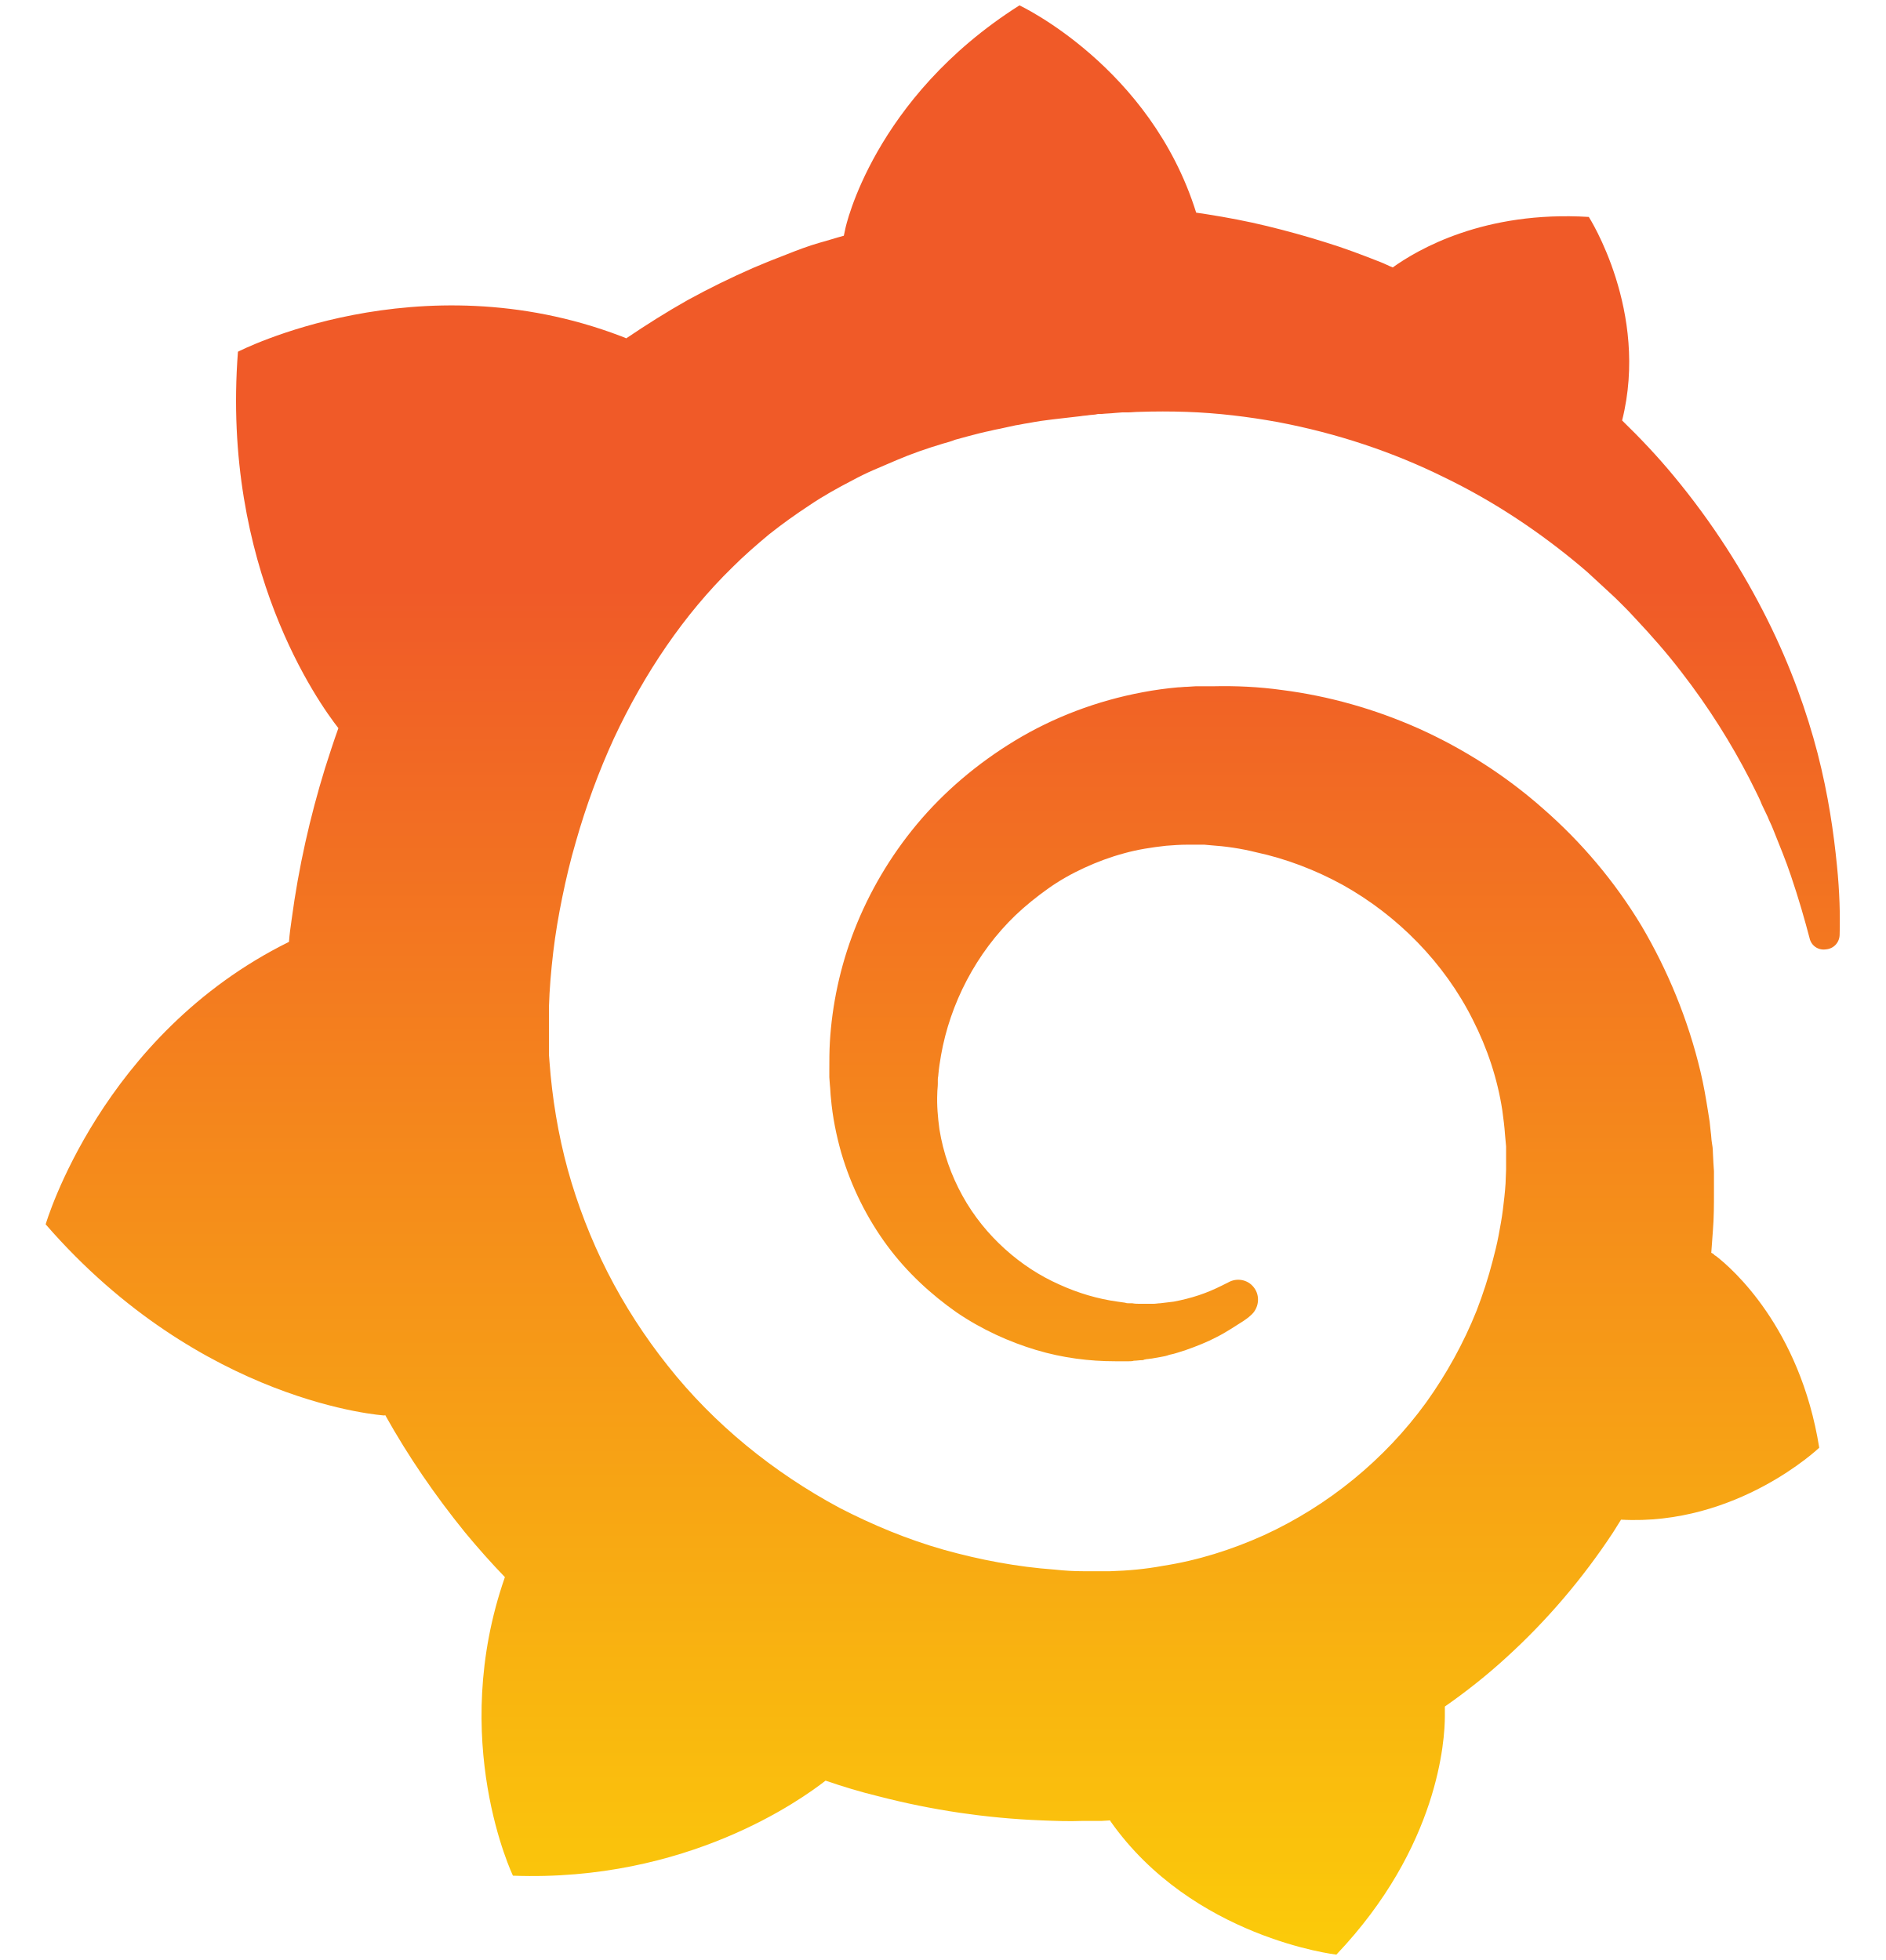
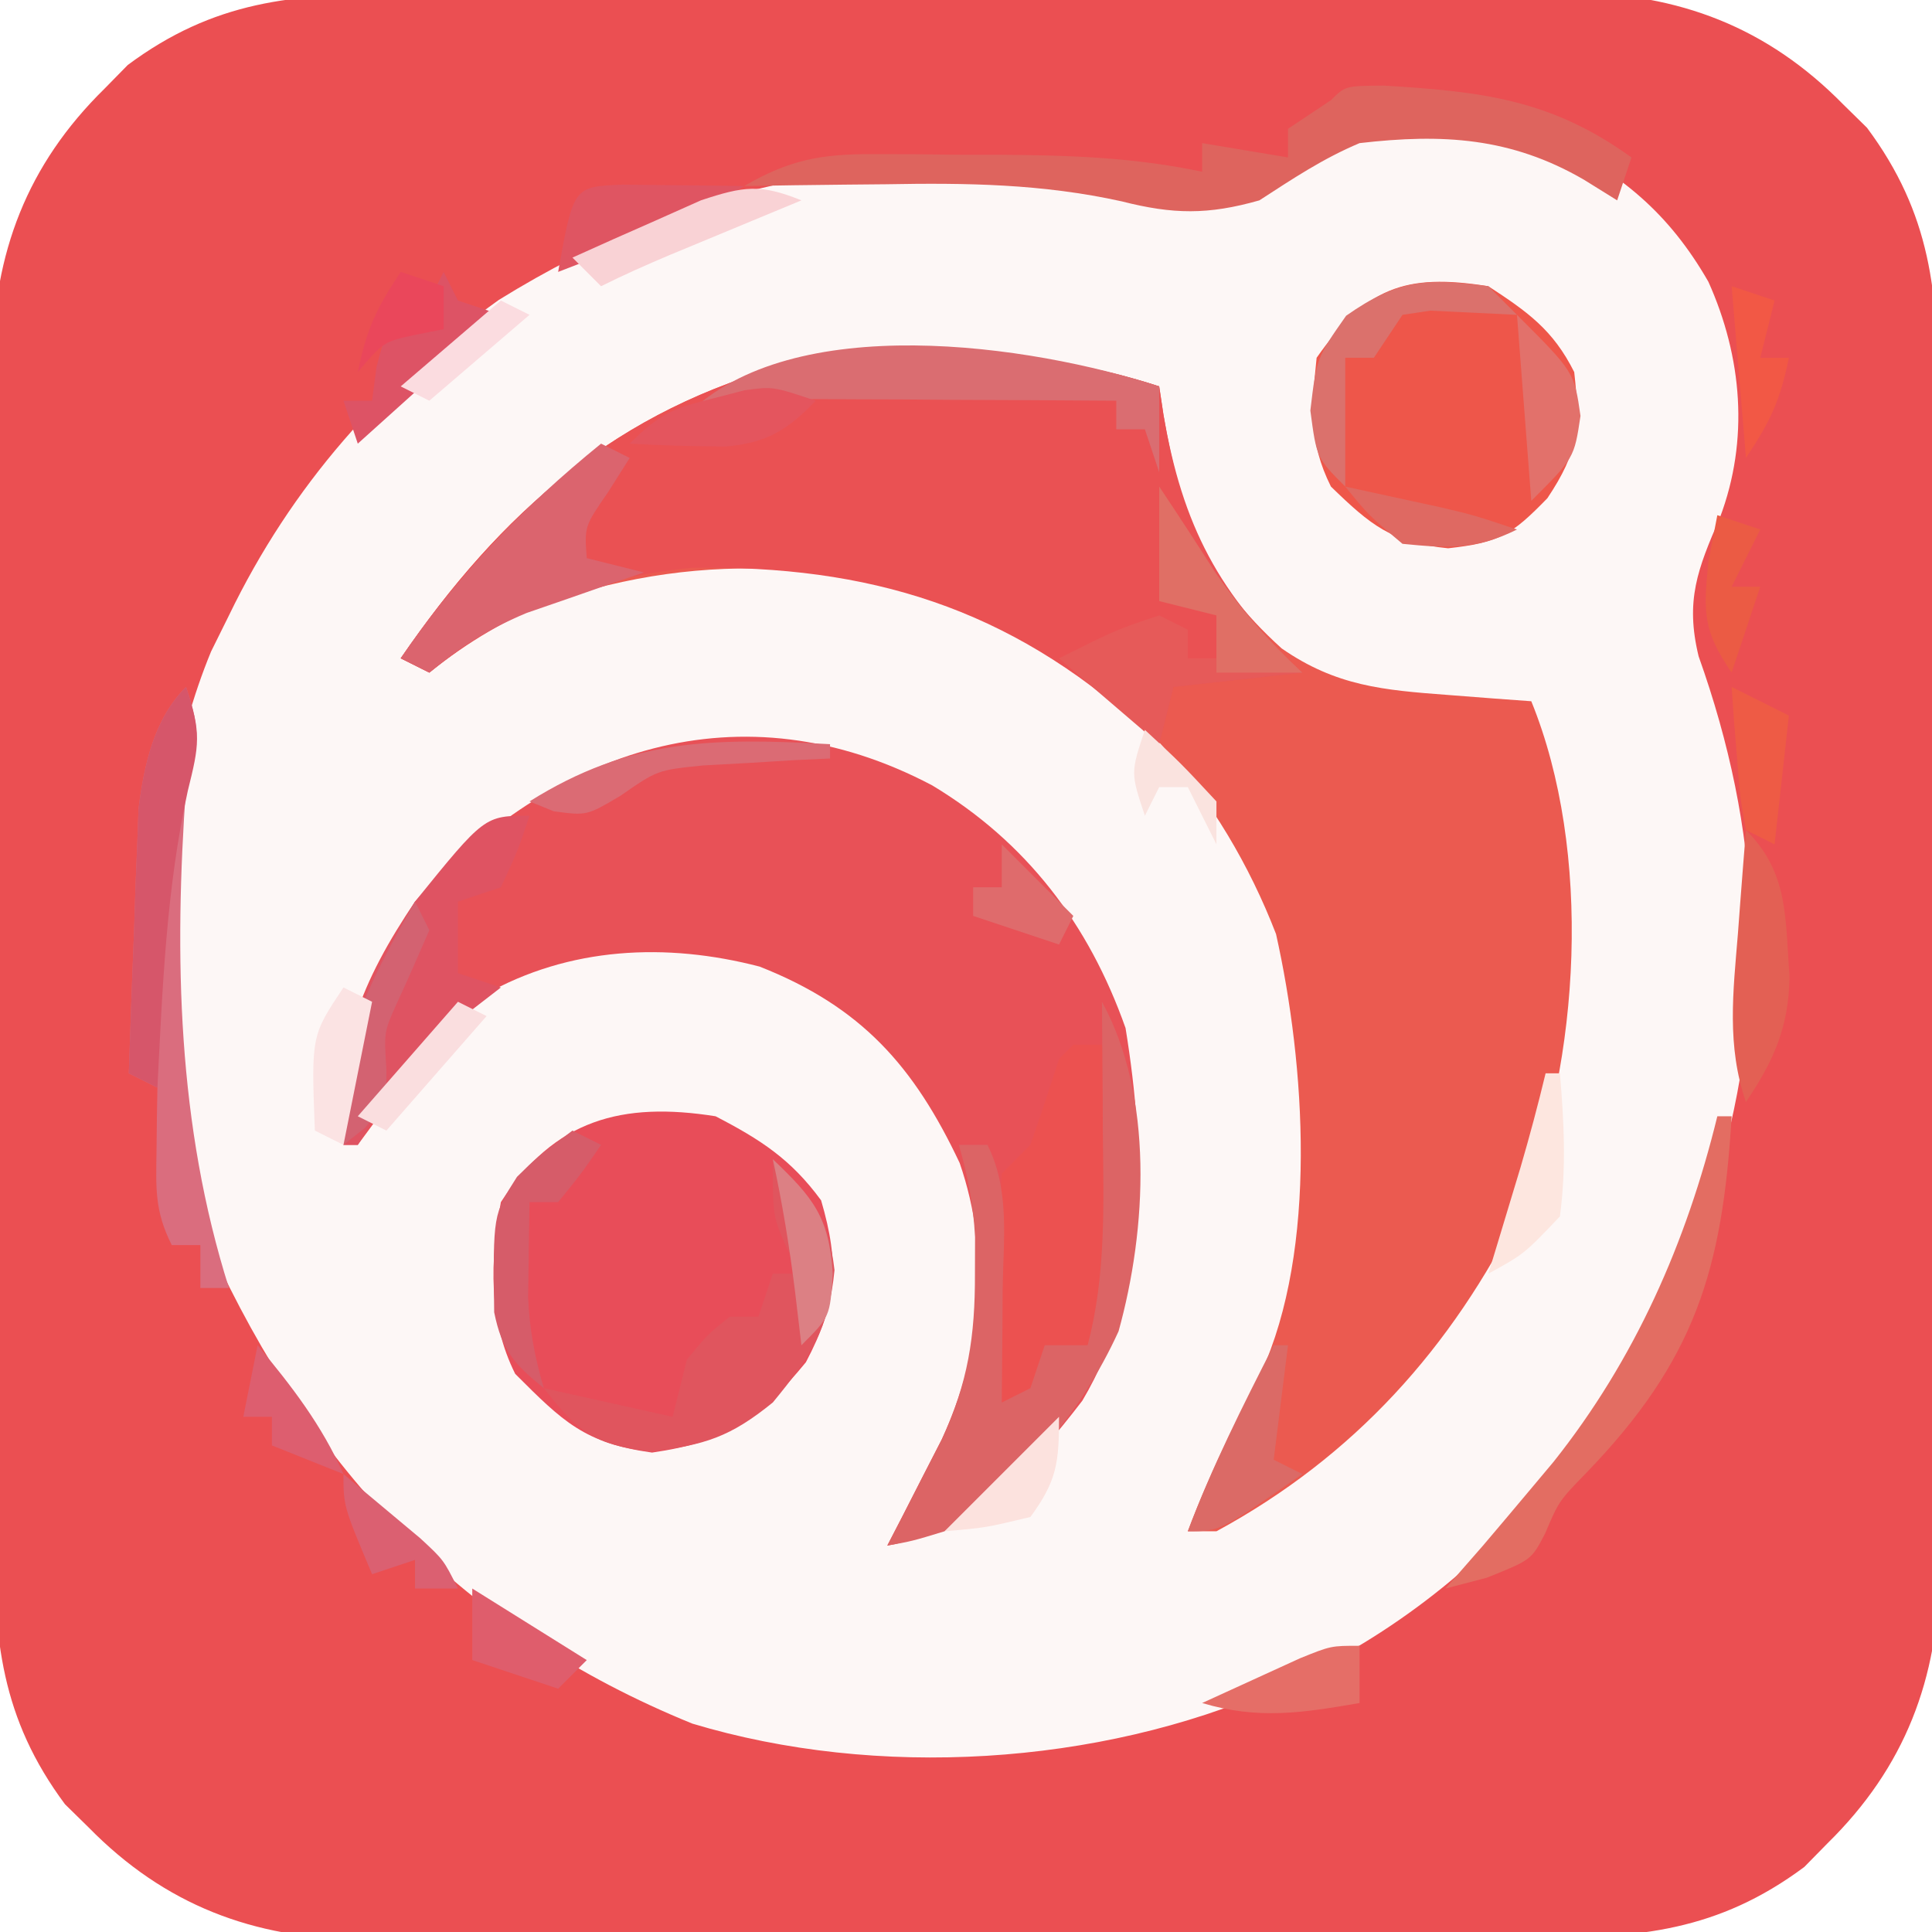
- <svg xmlns="http://www.w3.org/2000/svg" version="1.1" id="Layer_1" x="0px" y="0px" width="351px" height="365px" viewBox="0 0 351 365" style="enable-background:new 0 0 351 365;" xml:space="preserve">
-   <style type="text/css">
- 	.st0{fill:url(#SVGID_1_);}
- </style>
-   <g id="Layer_1_1_">
- </g>
-   <linearGradient id="SVGID_1_" gradientUnits="userSpaceOnUse" x1="175.5" y1="30%" x2="175.5" y2="99%">
-     <stop offset="0" style="stop-color:#F05A28" />
-     <stop offset="1" style="stop-color:#FBCA0A" />
-   </linearGradient>
-   <path class="st0" d="M342,161.2c-0.6-6.1-1.6-13.1-3.6-20.9c-2-7.7-5-16.2-9.4-25c-4.4-8.8-10.1-17.9-17.5-26.8  c-2.9-3.5-6.1-6.9-9.5-10.2c5.1-20.3-6.2-37.9-6.2-37.9c-19.5-1.2-31.9,6.1-36.5,9.4c-0.8-0.3-1.5-0.7-2.3-1  c-3.3-1.3-6.7-2.6-10.3-3.7c-3.5-1.1-7.1-2.1-10.8-3c-3.7-0.9-7.4-1.6-11.2-2.2c-0.7-0.1-1.3-0.2-2-0.3  c-8.5-27.2-32.9-38.6-32.9-38.6c-27.3,17.3-32.4,41.5-32.4,41.5s-0.1,0.5-0.3,1.4c-1.5,0.4-3,0.9-4.5,1.3c-2.1,0.6-4.2,1.4-6.2,2.2  c-2.1,0.8-4.1,1.6-6.2,2.5c-4.1,1.8-8.2,3.8-12.2,6c-3.9,2.2-7.7,4.6-11.4,7.1c-0.5-0.2-1-0.4-1-0.4c-37.8-14.4-71.3,2.9-71.3,2.9  c-3.1,40.2,15.1,65.5,18.7,70.1c-0.9,2.5-1.7,5-2.5,7.5c-2.8,9.1-4.9,18.4-6.2,28.1c-0.2,1.4-0.4,2.8-0.5,4.2  C18.8,192.7,8.5,228,8.5,228c29.1,33.5,63.1,35.6,63.1,35.6c0,0,0.1-0.1,0.1-0.1c4.3,7.7,9.3,15,14.9,21.9c2.4,2.9,4.8,5.6,7.4,8.3  c-10.6,30.4,1.5,55.6,1.5,55.6c32.4,1.2,53.7-14.2,58.2-17.7c3.2,1.1,6.5,2.1,9.8,2.9c10,2.6,20.2,4.1,30.4,4.5  c2.5,0.1,5.1,0.2,7.6,0.1l1.2,0l0.8,0l1.6,0l1.6-0.1l0,0.1c15.3,21.8,42.1,24.9,42.1,24.9c19.1-20.1,20.2-40.1,20.2-44.4l0,0  c0,0,0-0.1,0-0.3c0-0.4,0-0.6,0-0.6l0,0c0-0.3,0-0.6,0-0.9c4-2.8,7.8-5.8,11.4-9.1c7.6-6.9,14.3-14.8,19.9-23.3  c0.5-0.8,1-1.6,1.5-2.4c21.6,1.2,36.9-13.4,36.9-13.4c-3.6-22.5-16.4-33.5-19.1-35.6l0,0c0,0-0.1-0.1-0.3-0.2  c-0.2-0.1-0.2-0.2-0.2-0.2c0,0,0,0,0,0c-0.1-0.1-0.3-0.2-0.5-0.3c0.1-1.4,0.2-2.7,0.3-4.1c0.2-2.4,0.2-4.9,0.2-7.3l0-1.8l0-0.9  l0-0.5c0-0.6,0-0.4,0-0.6l-0.1-1.5l-0.1-2c0-0.7-0.1-1.3-0.2-1.9c-0.1-0.6-0.1-1.3-0.2-1.9l-0.2-1.9l-0.3-1.9  c-0.4-2.5-0.8-4.9-1.4-7.4c-2.3-9.7-6.1-18.9-11-27.2c-5-8.3-11.2-15.6-18.3-21.8c-7-6.2-14.9-11.2-23.1-14.9  c-8.3-3.7-16.9-6.1-25.5-7.2c-4.3-0.6-8.6-0.8-12.9-0.7l-1.6,0l-0.4,0c-0.1,0-0.6,0-0.5,0l-0.7,0l-1.6,0.1c-0.6,0-1.2,0.1-1.7,0.1  c-2.2,0.2-4.4,0.5-6.5,0.9c-8.6,1.6-16.7,4.7-23.8,9c-7.1,4.3-13.3,9.6-18.3,15.6c-5,6-8.9,12.7-11.6,19.6c-2.7,6.9-4.2,14.1-4.6,21  c-0.1,1.7-0.1,3.5-0.1,5.2c0,0.4,0,0.9,0,1.3l0.1,1.4c0.1,0.8,0.1,1.7,0.2,2.5c0.3,3.5,1,6.9,1.9,10.1c1.9,6.5,4.9,12.4,8.6,17.4  c3.7,5,8.2,9.1,12.9,12.4c4.7,3.2,9.8,5.5,14.8,7c5,1.5,10,2.1,14.7,2.1c0.6,0,1.2,0,1.7,0c0.3,0,0.6,0,0.9,0c0.3,0,0.6,0,0.9-0.1  c0.5,0,1-0.1,1.5-0.1c0.1,0,0.3,0,0.4-0.1l0.5-0.1c0.3,0,0.6-0.1,0.9-0.1c0.6-0.1,1.1-0.2,1.7-0.3c0.6-0.1,1.1-0.2,1.6-0.4  c1.1-0.2,2.1-0.6,3.1-0.9c2-0.7,4-1.5,5.7-2.4c1.8-0.9,3.4-2,5-3c0.4-0.3,0.9-0.6,1.3-1c1.6-1.3,1.9-3.7,0.6-5.3  c-1.1-1.4-3.1-1.8-4.7-0.9c-0.4,0.2-0.8,0.4-1.2,0.6c-1.4,0.7-2.8,1.3-4.3,1.8c-1.5,0.5-3.1,0.9-4.7,1.2c-0.8,0.1-1.6,0.2-2.5,0.3  c-0.4,0-0.8,0.1-1.3,0.1c-0.4,0-0.9,0-1.2,0c-0.4,0-0.8,0-1.2,0c-0.5,0-1,0-1.5-0.1c0,0-0.3,0-0.1,0l-0.2,0l-0.3,0  c-0.2,0-0.5,0-0.7-0.1c-0.5-0.1-0.9-0.1-1.4-0.2c-3.7-0.5-7.4-1.6-10.9-3.2c-3.6-1.6-7-3.8-10.1-6.6c-3.1-2.8-5.8-6.1-7.9-9.9  c-2.1-3.8-3.6-8-4.3-12.4c-0.3-2.2-0.5-4.5-0.4-6.7c0-0.6,0.1-1.2,0.1-1.8c0,0.2,0-0.1,0-0.1l0-0.2l0-0.5c0-0.3,0.1-0.6,0.1-0.9  c0.1-1.2,0.3-2.4,0.5-3.6c1.7-9.6,6.5-19,13.9-26.1c1.9-1.8,3.9-3.4,6-4.9c2.1-1.5,4.4-2.8,6.8-3.9c2.4-1.1,4.8-2,7.4-2.7  c2.5-0.7,5.1-1.1,7.8-1.4c1.3-0.1,2.6-0.2,4-0.2c0.4,0,0.6,0,0.9,0l1.1,0l0.7,0c0.3,0,0,0,0.1,0l0.3,0l1.1,0.1  c2.9,0.2,5.7,0.6,8.5,1.3c5.6,1.2,11.1,3.3,16.2,6.1c10.2,5.7,18.9,14.5,24.2,25.1c2.7,5.3,4.6,11,5.5,16.9c0.2,1.5,0.4,3,0.5,4.5  l0.1,1.1l0.1,1.1c0,0.4,0,0.8,0,1.1c0,0.4,0,0.8,0,1.1l0,1l0,1.1c0,0.7-0.1,1.9-0.1,2.6c-0.1,1.6-0.3,3.3-0.5,4.9  c-0.2,1.6-0.5,3.2-0.8,4.8c-0.3,1.6-0.7,3.2-1.1,4.7c-0.8,3.1-1.8,6.2-3,9.3c-2.4,6-5.6,11.8-9.4,17.1  c-7.7,10.6-18.2,19.2-30.2,24.7c-6,2.7-12.3,4.7-18.8,5.7c-3.2,0.6-6.5,0.9-9.8,1l-0.6,0l-0.5,0l-1.1,0l-1.6,0l-0.8,0  c0.4,0-0.1,0-0.1,0l-0.3,0c-1.8,0-3.5-0.1-5.3-0.3c-7-0.5-13.9-1.8-20.7-3.7c-6.7-1.9-13.2-4.6-19.4-7.8  c-12.3-6.6-23.4-15.6-32-26.5c-4.3-5.4-8.1-11.3-11.2-17.4c-3.1-6.1-5.6-12.6-7.4-19.1c-1.8-6.6-2.9-13.3-3.4-20.1l-0.1-1.3l0-0.3  l0-0.3l0-0.6l0-1.1l0-0.3l0-0.4l0-0.8l0-1.6l0-0.3c0,0,0,0.1,0-0.1l0-0.6c0-0.8,0-1.7,0-2.5c0.1-3.3,0.4-6.8,0.8-10.2  c0.4-3.4,1-6.9,1.7-10.3c0.7-3.4,1.5-6.8,2.5-10.2c1.9-6.7,4.3-13.2,7.1-19.3c5.7-12.2,13.1-23.1,22-31.8c2.2-2.2,4.5-4.2,6.9-6.2  c2.4-1.9,4.9-3.7,7.5-5.4c2.5-1.7,5.2-3.2,7.9-4.6c1.3-0.7,2.7-1.4,4.1-2c0.7-0.3,1.4-0.6,2.1-0.9c0.7-0.3,1.4-0.6,2.1-0.9  c2.8-1.2,5.7-2.2,8.7-3.1c0.7-0.2,1.5-0.4,2.2-0.7c0.7-0.2,1.5-0.4,2.2-0.6c1.5-0.4,3-0.8,4.5-1.1c0.7-0.2,1.5-0.3,2.3-0.5  c0.8-0.2,1.5-0.3,2.3-0.5c0.8-0.1,1.5-0.3,2.3-0.4l1.1-0.2l1.2-0.2c0.8-0.1,1.5-0.2,2.3-0.3c0.9-0.1,1.7-0.2,2.6-0.3  c0.7-0.1,1.9-0.2,2.6-0.3c0.5-0.1,1.1-0.1,1.6-0.2l1.1-0.1l0.5-0.1l0.6,0c0.9-0.1,1.7-0.1,2.6-0.2l1.3-0.1c0,0,0.5,0,0.1,0l0.3,0  l0.6,0c0.7,0,1.5-0.1,2.2-0.1c2.9-0.1,5.9-0.1,8.8,0c5.8,0.2,11.5,0.9,17,1.9c11.1,2.1,21.5,5.6,31,10.3  c9.5,4.6,17.9,10.3,25.3,16.5c0.5,0.4,0.9,0.8,1.4,1.2c0.4,0.4,0.9,0.8,1.3,1.2c0.9,0.8,1.7,1.6,2.6,2.4c0.9,0.8,1.7,1.6,2.5,2.4  c0.8,0.8,1.6,1.6,2.4,2.5c3.1,3.3,6,6.6,8.6,10c5.2,6.7,9.4,13.5,12.7,19.9c0.2,0.4,0.4,0.8,0.6,1.2c0.2,0.4,0.4,0.8,0.6,1.2  c0.4,0.8,0.8,1.6,1.1,2.4c0.4,0.8,0.7,1.5,1.1,2.3c0.3,0.8,0.7,1.5,1,2.3c1.2,3,2.4,5.9,3.3,8.6c1.5,4.4,2.6,8.3,3.5,11.7  c0.3,1.4,1.6,2.3,3,2.1c1.5-0.1,2.6-1.3,2.6-2.8C342.6,170.4,342.5,166.1,342,161.2z" />
+ <svg xmlns="http://www.w3.org/2000/svg" version="1.1" width="135" height="135">
+   <path d="M0 0 C0.954 -0.007 1.908 -0.014 2.89 -0.021 C6.028 -0.039 9.165 -0.035 12.303 -0.03 C14.493 -0.034 16.684 -0.039 18.874 -0.045 C23.46 -0.054 28.045 -0.052 32.63 -0.042 C38.496 -0.031 44.361 -0.051 50.226 -0.08 C54.748 -0.098 59.27 -0.098 63.792 -0.092 C65.954 -0.092 68.116 -0.098 70.278 -0.111 C73.306 -0.126 76.332 -0.115 79.359 -0.098 C80.688 -0.112 80.688 -0.112 82.044 -0.127 C89.554 -0.038 95.723 2.279 101.057 7.717 C101.6 8.249 102.142 8.781 102.701 9.33 C107.185 15.357 107.685 20.887 107.648 28.16 C107.655 29.113 107.662 30.067 107.669 31.05 C107.687 34.188 107.684 37.325 107.678 40.463 C107.683 42.653 107.688 44.844 107.694 47.034 C107.703 51.619 107.7 56.205 107.69 60.79 C107.679 66.655 107.699 72.52 107.728 78.386 C107.747 82.908 107.746 87.43 107.741 91.952 C107.741 94.114 107.747 96.276 107.759 98.438 C107.774 101.465 107.763 104.492 107.746 107.519 C107.761 108.848 107.761 108.848 107.775 110.204 C107.687 117.714 105.37 123.882 99.932 129.217 C99.133 130.031 99.133 130.031 98.319 130.861 C92.292 135.344 86.761 135.845 79.489 135.808 C78.058 135.818 78.058 135.818 76.599 135.829 C73.461 135.847 70.324 135.843 67.186 135.838 C64.995 135.842 62.805 135.848 60.614 135.854 C56.029 135.862 51.444 135.86 46.858 135.85 C40.993 135.839 35.128 135.859 29.263 135.888 C24.741 135.906 20.219 135.906 15.697 135.9 C13.535 135.9 11.373 135.906 9.211 135.919 C6.183 135.934 3.157 135.923 0.129 135.906 C-1.2 135.92 -1.2 135.92 -2.555 135.935 C-10.066 135.846 -16.234 133.53 -21.568 128.092 C-22.382 127.293 -22.382 127.293 -23.213 126.478 C-27.696 120.451 -28.197 114.921 -28.16 107.648 C-28.167 106.695 -28.173 105.741 -28.18 104.758 C-28.199 101.62 -28.195 98.483 -28.189 95.345 C-28.194 93.155 -28.199 90.965 -28.205 88.774 C-28.214 84.189 -28.212 79.603 -28.202 75.018 C-28.19 69.153 -28.21 63.288 -28.24 57.422 C-28.258 52.9 -28.258 48.379 -28.252 43.857 C-28.252 41.694 -28.258 39.532 -28.27 37.37 C-28.285 34.343 -28.274 31.316 -28.257 28.289 C-28.267 27.403 -28.277 26.517 -28.287 25.604 C-28.198 18.094 -25.881 11.926 -20.443 6.592 C-19.911 6.049 -19.378 5.506 -18.83 4.947 C-12.803 0.464 -7.272 -0.037 0 0 Z " fill="#FDF7F6" transform="translate(27.75562,-0.4040527)" />
+   <path d="M0 0 C0.954 -0.007 1.908 -0.014 2.89 -0.021 C6.028 -0.039 9.165 -0.035 12.303 -0.03 C14.493 -0.034 16.684 -0.039 18.874 -0.045 C23.46 -0.054 28.045 -0.052 32.63 -0.042 C38.496 -0.031 44.361 -0.051 50.226 -0.08 C54.748 -0.098 59.27 -0.098 63.792 -0.092 C65.954 -0.092 68.116 -0.098 70.278 -0.111 C73.306 -0.126 76.332 -0.115 79.359 -0.098 C80.688 -0.112 80.688 -0.112 82.044 -0.127 C89.554 -0.038 95.723 2.279 101.057 7.717 C101.6 8.249 102.142 8.781 102.701 9.33 C107.185 15.357 107.685 20.887 107.648 28.16 C107.655 29.113 107.662 30.067 107.669 31.05 C107.687 34.188 107.684 37.325 107.678 40.463 C107.683 42.653 107.688 44.844 107.694 47.034 C107.703 51.619 107.7 56.205 107.69 60.79 C107.679 66.655 107.699 72.52 107.728 78.386 C107.747 82.908 107.746 87.43 107.741 91.952 C107.741 94.114 107.747 96.276 107.759 98.438 C107.774 101.465 107.763 104.492 107.746 107.519 C107.761 108.848 107.761 108.848 107.775 110.204 C107.687 117.714 105.37 123.882 99.932 129.217 C99.133 130.031 99.133 130.031 98.319 130.861 C92.292 135.344 86.761 135.845 79.489 135.808 C78.058 135.818 78.058 135.818 76.599 135.829 C73.461 135.847 70.324 135.843 67.186 135.838 C64.995 135.842 62.805 135.848 60.614 135.854 C56.029 135.862 51.444 135.86 46.858 135.85 C40.993 135.839 35.128 135.859 29.263 135.888 C24.741 135.906 20.219 135.906 15.697 135.9 C13.535 135.9 11.373 135.906 9.211 135.919 C6.183 135.934 3.157 135.923 0.129 135.906 C-1.2 135.92 -1.2 135.92 -2.555 135.935 C-10.066 135.846 -16.234 133.53 -21.568 128.092 C-22.382 127.293 -22.382 127.293 -23.213 126.478 C-27.696 120.451 -28.197 114.921 -28.16 107.648 C-28.167 106.695 -28.173 105.741 -28.18 104.758 C-28.199 101.62 -28.195 98.483 -28.189 95.345 C-28.194 93.155 -28.199 90.965 -28.205 88.774 C-28.214 84.189 -28.212 79.603 -28.202 75.018 C-28.19 69.153 -28.21 63.288 -28.24 57.422 C-28.258 52.9 -28.258 48.379 -28.252 43.857 C-28.252 41.694 -28.258 39.532 -28.27 37.37 C-28.285 34.343 -28.274 31.316 -28.257 28.289 C-28.267 27.403 -28.277 26.517 -28.287 25.604 C-28.198 18.094 -25.881 11.926 -20.443 6.592 C-19.911 6.049 -19.378 5.506 -18.83 4.947 C-12.803 0.464 -7.272 -0.037 0 0 Z M60.244 13.404 C56.742 14.395 54.418 14.414 50.932 13.467 C35.193 10.07 20.782 12.884 7.1 21.361 C-1.073 27.209 -7.383 34.358 -11.756 43.404 C-12.168 44.237 -12.581 45.07 -13.006 45.927 C-18.088 58.245 -17.705 75.122 -13.076 87.521 C-5.923 103.139 4.521 114.292 20.619 120.842 C33.523 124.728 48.971 123.773 61.244 118.404 C62.047 118.053 62.851 117.703 63.678 117.342 C78.109 110.139 87 97.458 92.221 82.631 C95.888 70.123 95.273 58.425 90.936 46.26 C89.993 42.365 90.865 40.168 92.42 36.584 C94.48 31.137 93.98 25.347 91.619 20.092 C88.88 15.316 85.496 12.479 80.494 10.092 C72.396 8.378 67.161 8.928 60.244 13.404 Z " fill="#EB4F52" transform="translate(27.75562,-0.4040527)" />
+   <path d="M0 0 C0.147 0.978 0.147 0.978 0.297 1.977 C1.484 8.916 3.203 13.476 8.562 18.312 C12.37 20.948 15.662 21.222 20.188 21.562 C21.274 21.646 22.361 21.73 23.48 21.816 C24.312 21.877 25.143 21.938 26 22 C30.275 32.5 29.444 47.085 25.254 57.465 C20.447 67.184 13.618 74.783 4 80 C3.34 80 2.68 80 2 80 C3.438 76.166 5.198 72.584 7.098 68.965 C11.094 60.262 10.202 47.371 8.164 38.266 C4.442 28.624 -2.515 20.335 -12 16 C-22.936 11.766 -33.743 11.547 -44.66 15.832 C-47.011 17.006 -48.958 18.354 -51 20 C-51.66 19.67 -52.32 19.34 -53 19 C-45.996 8.785 -37.867 1.58 -25.625 -1.621 C-17.089 -2.853 -8.215 -2.682 0 0 Z " fill="#EB5A50" transform="translate(81,27)" />
+   <path d="M0 0 C6.565 3.953 10.927 9.656 13.504 16.953 C14.935 25.761 15.129 35.159 10.484 42.992 C6.873 47.703 2.873 52.032 -3.145 53.117 C-2.621 52.104 -2.621 52.104 -2.086 51.07 C-1.631 50.178 -1.176 49.286 -0.707 48.367 C-0.255 47.485 0.198 46.604 0.664 45.695 C3.497 39.564 4.132 32.825 1.914 26.383 C-1.277 19.621 -4.948 15.466 -12.062 12.66 C-18.592 10.957 -25.378 11.277 -31.289 14.629 C-34.348 17.082 -36.542 20.105 -38.797 23.289 C-39.242 23.892 -39.686 24.496 -40.145 25.117 C-40.475 25.117 -40.805 25.117 -41.145 25.117 C-41.87 18.445 -39.868 13.647 -36.145 8.117 C-26.506 -2.548 -13.369 -7.062 0 0 Z " fill="#E85157" transform="translate(65.14453,54.88281)" />
+   <path d="M0 0 C0.147 0.978 0.147 0.978 0.297 1.977 C1.622 9.719 4.18 14.596 10 20 C7.03 20.33 4.06 20.66 1 21 C0.67 22.32 0.34 23.64 0 25 C-0.412 24.613 -0.825 24.227 -1.25 23.828 C-10.517 15.471 -20.251 12.488 -32.672 12.676 C-39.553 13.346 -45.619 15.663 -51 20 C-51.66 19.67 -52.32 19.34 -53 19 C-45.996 8.785 -37.867 1.58 -25.625 -1.621 C-17.089 -2.853 -8.215 -2.682 0 0 Z " fill="#EA5153" transform="translate(81,27)" />
+   <path d="M0 0 C3.161 1.639 5.269 3.003 7.375 5.875 C8.681 10.315 8.491 13.072 6.312 17.188 C2.998 21.219 0.749 22.746 -4.438 23.5 C-9.167 22.836 -10.657 21.343 -14 18 C-15.891 14.218 -15.752 10.099 -15 6 C-11.277 0.212 -6.504 -1.032 0 0 Z " fill="#E84D59" transform="translate(50,78)" />
+   <path d="M0 0 C2.753 1.796 4.526 3.053 6 6 C6.43 9.872 6.317 11.525 4.125 14.812 C1.619 17.393 0.745 17.917 -2.812 18.312 C-6.731 17.928 -8.213 16.707 -11 14 C-12.569 10.861 -12.352 8.461 -12 5 C-8.579 0.128 -5.856 -0.941 0 0 Z " fill="#EE564A" transform="translate(104,20)" />
+   <path d="M0 0 C0.66 0 1.32 0 2 0 C3.463 2.927 3.17 5.555 3.188 8.812 C3.202 10.036 3.216 11.259 3.23 12.52 C3.011 15.827 2.427 18.039 1 21 C0.01 21 -0.98 21 -2 21 C-2.33 22.32 -2.66 23.64 -3 25 C-3.66 25 -4.32 25 -5 25 C-5.054 22.375 -5.094 19.751 -5.125 17.125 C-5.142 16.379 -5.159 15.632 -5.176 14.863 C-5.193 12.908 -5.103 10.953 -5 9 C-4.34 8.34 -3.68 7.68 -3 7 C-2.309 5.008 -1.641 3.008 -1 1 C-0.67 0.67 -0.34 0.34 0 0 Z " fill="#EC5150" transform="translate(75,73)" />
+   <path d="M0 0 C3.625 6.601 3.148 15.863 1.16 23.027 C-1.528 28.902 -5.576 33.474 -11 37 C-13.246 37.684 -13.246 37.684 -15 38 C-14.651 37.325 -14.301 36.649 -13.941 35.953 C-13.486 35.061 -13.031 34.169 -12.562 33.25 C-12.11 32.368 -11.658 31.487 -11.191 30.578 C-9.353 26.6 -8.862 23.37 -8.875 19 C-8.871 17.732 -8.871 17.732 -8.867 16.438 C-8.992 14.153 -9.361 12.19 -10 10 C-9.34 10 -8.68 10 -8 10 C-6.406 13.188 -6.898 16.629 -6.938 20.125 C-6.942 20.879 -6.947 21.633 -6.951 22.41 C-6.963 24.273 -6.981 26.137 -7 28 C-6.34 27.67 -5.68 27.34 -5 27 C-4.67 26.01 -4.34 25.02 -4 24 C-3.01 24 -2.02 24 -1 24 C0.292 19.085 0.111 14.227 0.062 9.188 C0.058 8.304 0.053 7.42 0.049 6.51 C0.037 4.34 0.019 2.17 0 0 Z " fill="#DC6465" transform="translate(77,70)" />
+   <path d="M0 0 C6.868 0.415 11.679 0.964 17.305 5.02 C16.975 6.01 16.645 7 16.305 8.02 C15.542 7.545 14.778 7.071 13.992 6.582 C8.884 3.612 4.091 3.35 -1.695 4.02 C-4.267 5.106 -6.332 6.49 -8.695 8.02 C-12.277 9.04 -14.727 9.003 -18.312 8.09 C-23.868 6.863 -29.152 6.791 -34.82 6.895 C-35.777 6.904 -36.733 6.913 -37.719 6.922 C-40.045 6.945 -42.37 6.978 -44.695 7.02 C-41.57 5.195 -39.305 4.772 -35.703 4.789 C-34.274 4.792 -34.274 4.792 -32.816 4.795 C-31.828 4.807 -30.839 4.819 -29.82 4.832 C-28.349 4.833 -28.349 4.833 -26.848 4.834 C-22.026 4.863 -17.434 5.016 -12.695 6.02 C-12.695 5.36 -12.695 4.7 -12.695 4.02 C-10.715 4.35 -8.735 4.68 -6.695 5.02 C-6.695 4.36 -6.695 3.7 -6.695 3.02 C-5.705 2.36 -4.715 1.7 -3.695 1.02 C-2.695 0.02 -2.695 0.02 0 0 Z " fill="#DE645E" transform="translate(96.69531,5.980469)" />
+   <path d="M0 0 C2.669 2.553 3.884 3.982 4.312 7.75 C3.915 11.886 2.624 13.809 0 17 C-2.98 19.416 -4.73 19.967 -8.562 20.438 C-12.501 19.936 -13.601 19.071 -16 16 C-11.545 16.99 -11.545 16.99 -7 18 C-6.67 16.68 -6.34 15.36 -6 14 C-4.562 12.25 -4.562 12.25 -3 11 C-2.34 11 -1.68 11 -1 11 C-0.67 10.01 -0.34 9.02 0 8 C0.66 8 1.32 8 2 8 C1.67 7.423 1.34 6.845 1 6.25 C0 4 0 4 0 0 Z " fill="#E0555E" transform="translate(54,81)" />
+   <path d="M0 0 C-0.812 2.438 -0.812 2.438 -2 5 C-2.99 5.33 -3.98 5.66 -5 6 C-5 7.65 -5 9.3 -5 11 C-4.01 11.33 -3.02 11.66 -2 12 C-3.361 13.052 -3.361 13.052 -4.75 14.125 C-7.922 16.742 -9.824 19.535 -12 23 C-12.33 23 -12.66 23 -13 23 C-13.727 16.308 -11.557 11.627 -8 6 C-3.141 0 -3.141 0 0 0 Z " fill="#DF5362" transform="translate(37,57)" />
+   <path d="M0 0 C1.089 3.266 0.858 3.855 0 7 C-0.842 18.85 -0.607 30.62 3 42 C2.34 42 1.68 42 1 42 C1 41.01 1 40.02 1 39 C0.34 39 -0.32 39 -1 39 C-2.203 36.595 -2.101 35.05 -2.062 32.375 C-2.053 31.558 -2.044 30.74 -2.035 29.898 C-2.024 29.272 -2.012 28.645 -2 28 C-2.66 27.67 -3.32 27.34 -4 27 C-3.89 23.604 -3.759 20.208 -3.625 16.812 C-3.594 15.853 -3.563 14.893 -3.531 13.904 C-3.493 12.973 -3.454 12.042 -3.414 11.082 C-3.383 10.228 -3.351 9.375 -3.319 8.495 C-2.928 5.439 -2.243 2.243 0 0 Z " fill="#DA6D7E" transform="translate(13,48)" />
+   <path d="M0 0 C1.311 1.966 2.603 3.945 3.875 5.938 C5.742 8.628 7.61 10.78 10 13 C5.545 13.495 5.545 13.495 1 14 C0.67 15.32 0.34 16.64 0 18 C-2.31 16.02 -4.62 14.04 -7 12 C-3 10 -3 10 0 9 C0.66 9.33 1.32 9.66 2 10 C2 10.66 2 11.32 2 12 C2.66 12 3.32 12 4 12 C4 11.01 4 10.02 4 9 C2.68 8.67 1.36 8.34 0 8 C0 5.36 0 2.72 0 0 Z " fill="#E65A59" transform="translate(81,34)" />
+   <path d="M0 0 C0.66 0.33 1.32 0.66 2 1 C1.505 1.784 1.01 2.567 0.5 3.375 C-1.165 5.786 -1.165 5.786 -1 8 C0.32 8.33 1.64 8.66 3 9 C2.252 9.254 1.505 9.508 0.734 9.77 C-0.25 10.114 -1.235 10.458 -2.25 10.812 C-3.225 11.149 -4.199 11.485 -5.203 11.832 C-7.859 12.941 -9.797 14.169 -12 16 C-12.66 15.67 -13.32 15.34 -14 15 C-9.969 9.121 -5.53 4.491 0 0 Z " fill="#DB646E" transform="translate(42,31)" />
+   <path d="M0 0 C0.33 0 0.66 0 1 0 C0.36 10.77 -1.575 17.068 -9.16 24.922 C-11.068 26.886 -11.068 26.886 -12.051 29.188 C-13 31 -13 31 -16.125 32.25 C-17.074 32.498 -18.023 32.745 -19 33 C-18.134 32.01 -17.267 31.02 -16.375 30 C-15.245 28.671 -14.12 27.337 -13 26 C-12.228 25.08 -12.228 25.08 -11.441 24.141 C-5.762 17.001 -2.16 8.837 0 0 Z " fill="#E36D62" transform="translate(120,78)" />
+   <path d="M0 0 C0 1.98 0 3.96 0 6 C-0.495 4.515 -0.495 4.515 -1 3 C-1.66 3 -2.32 3 -3 3 C-3 2.34 -3 1.68 -3 1 C-6.875 0.971 -10.75 0.953 -14.625 0.938 C-15.719 0.929 -16.814 0.921 -17.941 0.912 C-19.005 0.909 -20.068 0.906 -21.164 0.902 C-22.138 0.897 -23.112 0.892 -24.116 0.886 C-27.149 1.006 -30.019 1.441 -33 2 C-25.639 -5.361 -8.992 -2.936 0 0 Z " fill="#DA6D71" transform="translate(81,27)" />
+   <path d="M0 0 C1.084 3.251 0.919 4.051 0.125 7.25 C-1.382 14.111 -1.645 21 -2 28 C-2.66 27.67 -3.32 27.34 -4 27 C-3.89 23.604 -3.759 20.208 -3.625 16.812 C-3.594 15.853 -3.563 14.893 -3.531 13.904 C-3.493 12.973 -3.454 12.042 -3.414 11.082 C-3.383 10.228 -3.351 9.375 -3.319 8.495 C-2.928 5.439 -2.243 2.243 0 0 Z " fill="#D6566A" transform="translate(13,48)" />
+   <path d="M0 0 C3.007 3.007 2.722 6.102 3.047 10.223 C2.987 13.766 1.971 16.082 0 19 C-1.359 15.095 -0.895 11.29 -0.562 7.25 C-0.484 6.204 -0.484 6.204 -0.404 5.137 C-0.275 3.424 -0.138 1.712 0 0 Z " fill="#E36054" transform="translate(122,58)" />
+   <path d="M0 0 C0.33 0 0.66 0 1 0 C0.67 2.64 0.34 5.28 0 8 C0.66 8.33 1.32 8.66 2 9 C-3.75 13 -3.75 13 -6 13 C-4.313 8.502 -2.183 4.271 0 0 Z " fill="#DB6A66" transform="translate(89,94)" />
+   <path d="M0 0 C0.66 0.66 1.32 1.32 2 2 C-0.018 1.902 -2.036 1.805 -4.055 1.707 C-4.697 1.804 -5.339 1.9 -6 2 C-6.99 3.485 -6.99 3.485 -8 5 C-8.66 5 -9.32 5 -10 5 C-10 7.97 -10 10.94 -10 14 C-12 12 -12 12 -12.438 8.688 C-12 5 -12 5 -9.938 2.062 C-6.314 -0.482 -4.341 -0.573 0 0 Z " fill="#DB716C" transform="translate(104,20)" />
+   <path d="M0 0 C1.311 1.966 2.603 3.945 3.875 5.938 C5.742 8.628 7.61 10.78 10 13 C8.02 13 6.04 13 4 13 C4 11.68 4 10.36 4 9 C2.68 8.67 1.36 8.34 0 8 C0 5.36 0 2.72 0 0 Z " fill="#E06F65" transform="translate(81,34)" />
+   <path d="M0 0 C0.33 0.66 0.66 1.32 1 2 C1.99 2.33 2.98 2.66 4 3 C0.7 5.97 -2.6 8.94 -6 12 C-6.33 11.01 -6.66 10.02 -7 9 C-6.34 9 -5.68 9 -5 9 C-4.897 8.216 -4.794 7.433 -4.688 6.625 C-4 4 -4 4 -1 2 C-0.67 1.34 -0.34 0.68 0 0 Z " fill="#DD5365" transform="translate(31,19)" />
+   <path d="M0 0 C1.514 0.017 1.514 0.017 3.059 0.035 C4.071 0.044 5.082 0.053 6.125 0.062 C7.299 0.08 7.299 0.08 8.496 0.098 C5.755 1.925 3.358 3.035 0.309 4.223 C-0.592 4.576 -1.494 4.929 -2.422 5.293 C-3.452 5.691 -3.452 5.691 -4.504 6.098 C-3.433 0.134 -3.433 0.134 0 0 Z " fill="#DF5562" transform="translate(43.50391,12.90234)" />
+   <path d="M0 0 C0.66 0.33 1.32 0.66 2 1 C0.625 3 0.625 3 -1 5 C-1.66 5 -2.32 5 -3 5 C-3.027 6.417 -3.047 7.833 -3.062 9.25 C-3.074 10.039 -3.086 10.828 -3.098 11.641 C-3.004 13.907 -2.632 15.829 -2 18 C-4.09 16.299 -4.924 15.375 -5.469 12.695 C-5.552 5.866 -5.552 5.866 -3.875 3.234 C-2.5 1.875 -2.5 1.875 0 0 Z " fill="#D65C69" transform="translate(40,79)" />
+   <path d="M0 0 C0.33 0.66 0.66 1.32 1 2 C0.246 3.737 -0.512 5.473 -1.309 7.191 C-2.164 9.105 -2.164 9.105 -2 11.75 C-2 14 -2 14 -3.5 15.812 C-3.995 16.204 -4.49 16.596 -5 17 C-5.734 10.245 -3.276 5.815 0 0 Z " fill="#D36271" transform="translate(29,63)" />
+   <path d="M0 0 C4 4 4 4 4.438 7.062 C4 10 4 10 1 13 C0.67 8.71 0.34 4.42 0 0 Z " fill="#E2716B" transform="translate(106,22)" />
+   <path d="M0 0 C0 0.33 0 0.66 0 1 C-1.212 1.056 -1.212 1.056 -2.449 1.113 C-3.518 1.179 -4.586 1.245 -5.688 1.312 C-6.743 1.371 -7.799 1.429 -8.887 1.488 C-12.059 1.811 -12.059 1.811 -14.645 3.605 C-17 5 -17 5 -19.312 4.688 C-19.869 4.461 -20.426 4.234 -21 4 C-13.976 -0.407 -8.174 -0.449 0 0 Z " fill="#DB6B74" transform="translate(58,52)" />
+   <path d="M0 0 C0.33 0 0.66 0 1 0 C1.29 3.381 1.449 6.629 1 10 C-1.5 12.625 -1.5 12.625 -4 14 C-3.795 13.325 -3.59 12.649 -3.379 11.953 C-3.109 11.061 -2.84 10.169 -2.562 9.25 C-2.162 7.927 -2.162 7.927 -1.754 6.578 C-1.115 4.394 -0.532 2.212 0 0 Z " fill="#FDE6DF" transform="translate(108,75)" />
+   <path d="M0 0 C0 1.32 0 2.64 0 4 C-4.02 4.696 -7.083 5.17 -11 4 C-9.544 3.329 -8.085 2.663 -6.625 2 C-5.813 1.629 -5.001 1.258 -4.164 0.875 C-2 0 -2 0 0 0 Z " fill="#E56E67" transform="translate(95,115)" />
+   <path d="M0 0 C-1.265 0.524 -1.265 0.524 -2.555 1.059 C-3.65 1.514 -4.746 1.969 -5.875 2.438 C-6.966 2.89 -8.056 3.342 -9.18 3.809 C-10.806 4.495 -12.421 5.211 -14 6 C-14.66 5.34 -15.32 4.68 -16 4 C-14.09 3.132 -12.171 2.281 -10.25 1.438 C-9.183 0.962 -8.115 0.486 -7.016 -0.004 C-4.016 -0.995 -2.866 -1.162 0 0 Z " fill="#F9D2D5" transform="translate(56,14)" />
+   <path d="M0 0 C1.149 0.954 2.294 1.914 3.438 2.875 C4.076 3.409 4.714 3.942 5.371 4.492 C7 6 7 6 8 8 C7.01 8 6.02 8 5 8 C5 7.34 5 6.68 5 6 C4.01 6.33 3.02 6.66 2 7 C0 2.25 0 2.25 0 0 Z " fill="#DB6071" transform="translate(24,103)" />
+   <path d="M0 0 C2.799 2.678 3.938 4.01 4.188 8 C4 11 4 11 2 13 C1.856 11.783 1.711 10.566 1.562 9.312 C1.172 6.173 0.676 3.092 0 0 Z " fill="#DC8084" transform="translate(54,81)" />
+   <path d="M0 0 C0.99 0.33 1.98 0.66 3 1 C2.67 2.32 2.34 3.64 2 5 C2.66 5 3.32 5 4 5 C3.387 7.962 2.746 9.381 1 12 C0.67 8.04 0.34 4.08 0 0 Z " fill="#F25845" transform="translate(121,20)" />
+   <path d="M0 0 C2.64 1.65 5.28 3.3 8 5 C7.34 5.66 6.68 6.32 6 7 C4.02 6.34 2.04 5.68 0 5 C0 3.35 0 1.7 0 0 Z " fill="#DF5D6C" transform="translate(33,111)" />
+   <path d="M0 0 C2.401 2.881 4.473 5.564 6 9 C3.525 8.01 3.525 8.01 1 7 C1 6.34 1 5.68 1 5 C0.34 5 -0.32 5 -1 5 C-0.67 3.35 -0.34 1.7 0 0 Z " fill="#DD5E6F" transform="translate(18,94)" />
+   <path d="M0 0 C0.99 0.33 1.98 0.66 3 1 C2.34 2.32 1.68 3.64 1 5 C1.66 5 2.32 5 3 5 C2.34 6.98 1.68 8.96 1 11 C-0.984 8.083 -0.988 6.876 -0.625 3.25 C-0.419 2.178 -0.212 1.105 0 0 Z " fill="#EB5B44" transform="translate(120,36)" />
+   <path d="M0 0 C0 3.191 -0.132 4.453 -2 7 C-5.125 7.75 -5.125 7.75 -8 8 C-5.333 5.333 -2.667 2.667 0 0 Z " fill="#FCE2DE" transform="translate(74,99)" />
+   <path d="M0 0 C0.66 0.33 1.32 0.66 2 1 C1.34 4.3 0.68 7.6 0 11 C-0.66 10.67 -1.32 10.34 -2 10 C-2.25 3.375 -2.25 3.375 0 0 Z " fill="#FBE3E3" transform="translate(24,69)" />
+   <path d="M0 0 C0.66 0.33 1.32 0.66 2 1 C-0.31 3.64 -2.62 6.28 -5 9 C-5.66 8.67 -6.32 8.34 -7 8 C-4.69 5.36 -2.38 2.72 0 0 Z " fill="#FADEDF" transform="translate(32,70)" />
+   <path d="M0 0 C1.98 0.99 1.98 0.99 4 2 C3.67 4.97 3.34 7.94 3 11 C2.34 10.67 1.68 10.34 1 10 C0.586 7.715 0.586 7.715 0.375 4.938 C0.3 4.018 0.225 3.099 0.148 2.152 C0.099 1.442 0.05 0.732 0 0 Z " fill="#EE5B45" transform="translate(121,48)" />
+   <path d="M0 0 C-1.963 2.048 -3.428 2.95 -6.27 3.199 C-8.52 3.189 -10.754 3.13 -13 3 C-10.856 0.856 -9.921 0.52 -7.062 -0.188 C-6.373 -0.367 -5.683 -0.546 -4.973 -0.73 C-3 -1 -3 -1 0 0 Z " fill="#E4555E" transform="translate(57,28)" />
+   <path d="M0 0 C2.5 2.312 2.5 2.312 5 5 C5 5.99 5 6.98 5 8 C4.34 6.68 3.68 5.36 3 4 C2.34 4 1.68 4 1 4 C0.67 4.66 0.34 5.32 0 6 C-1 3 -1 3 0 0 Z " fill="#FAE3DF" transform="translate(80,51)" />
+   <path d="M0 0 C1.65 1.65 3.3 3.3 5 5 C4.67 5.66 4.34 6.32 4 7 C2.02 6.34 0.04 5.68 -2 5 C-2 4.34 -2 3.68 -2 3 C-1.34 3 -0.68 3 0 3 C0 2.01 0 1.02 0 0 Z " fill="#DF6B6C" transform="translate(70,59)" />
+   <path d="M0 0 C1.438 0.31 2.875 0.623 4.312 0.938 C5.113 1.112 5.914 1.286 6.738 1.465 C9 2 9 2 12 3 C9.159 4.42 7.145 4.315 4 4 C1.625 2 1.625 2 0 0 Z " fill="#DF6962" transform="translate(94,34)" />
+   <path d="M0 0 C0.66 0.33 1.32 0.66 2 1 C-1.465 3.97 -1.465 3.97 -5 7 C-5.66 6.67 -6.32 6.34 -7 6 C-4.69 4.02 -2.38 2.04 0 0 Z " fill="#FBDCE0" transform="translate(35,21)" />
+   <path d="M0 0 C0.99 0.33 1.98 0.66 3 1 C3 1.99 3 2.98 3 4 C2.381 4.124 1.762 4.247 1.125 4.375 C-1.191 4.872 -1.191 4.872 -3 7 C-2.387 4.038 -1.746 2.619 0 0 Z " fill="#EA475B" transform="translate(28,19)" />
</svg>
